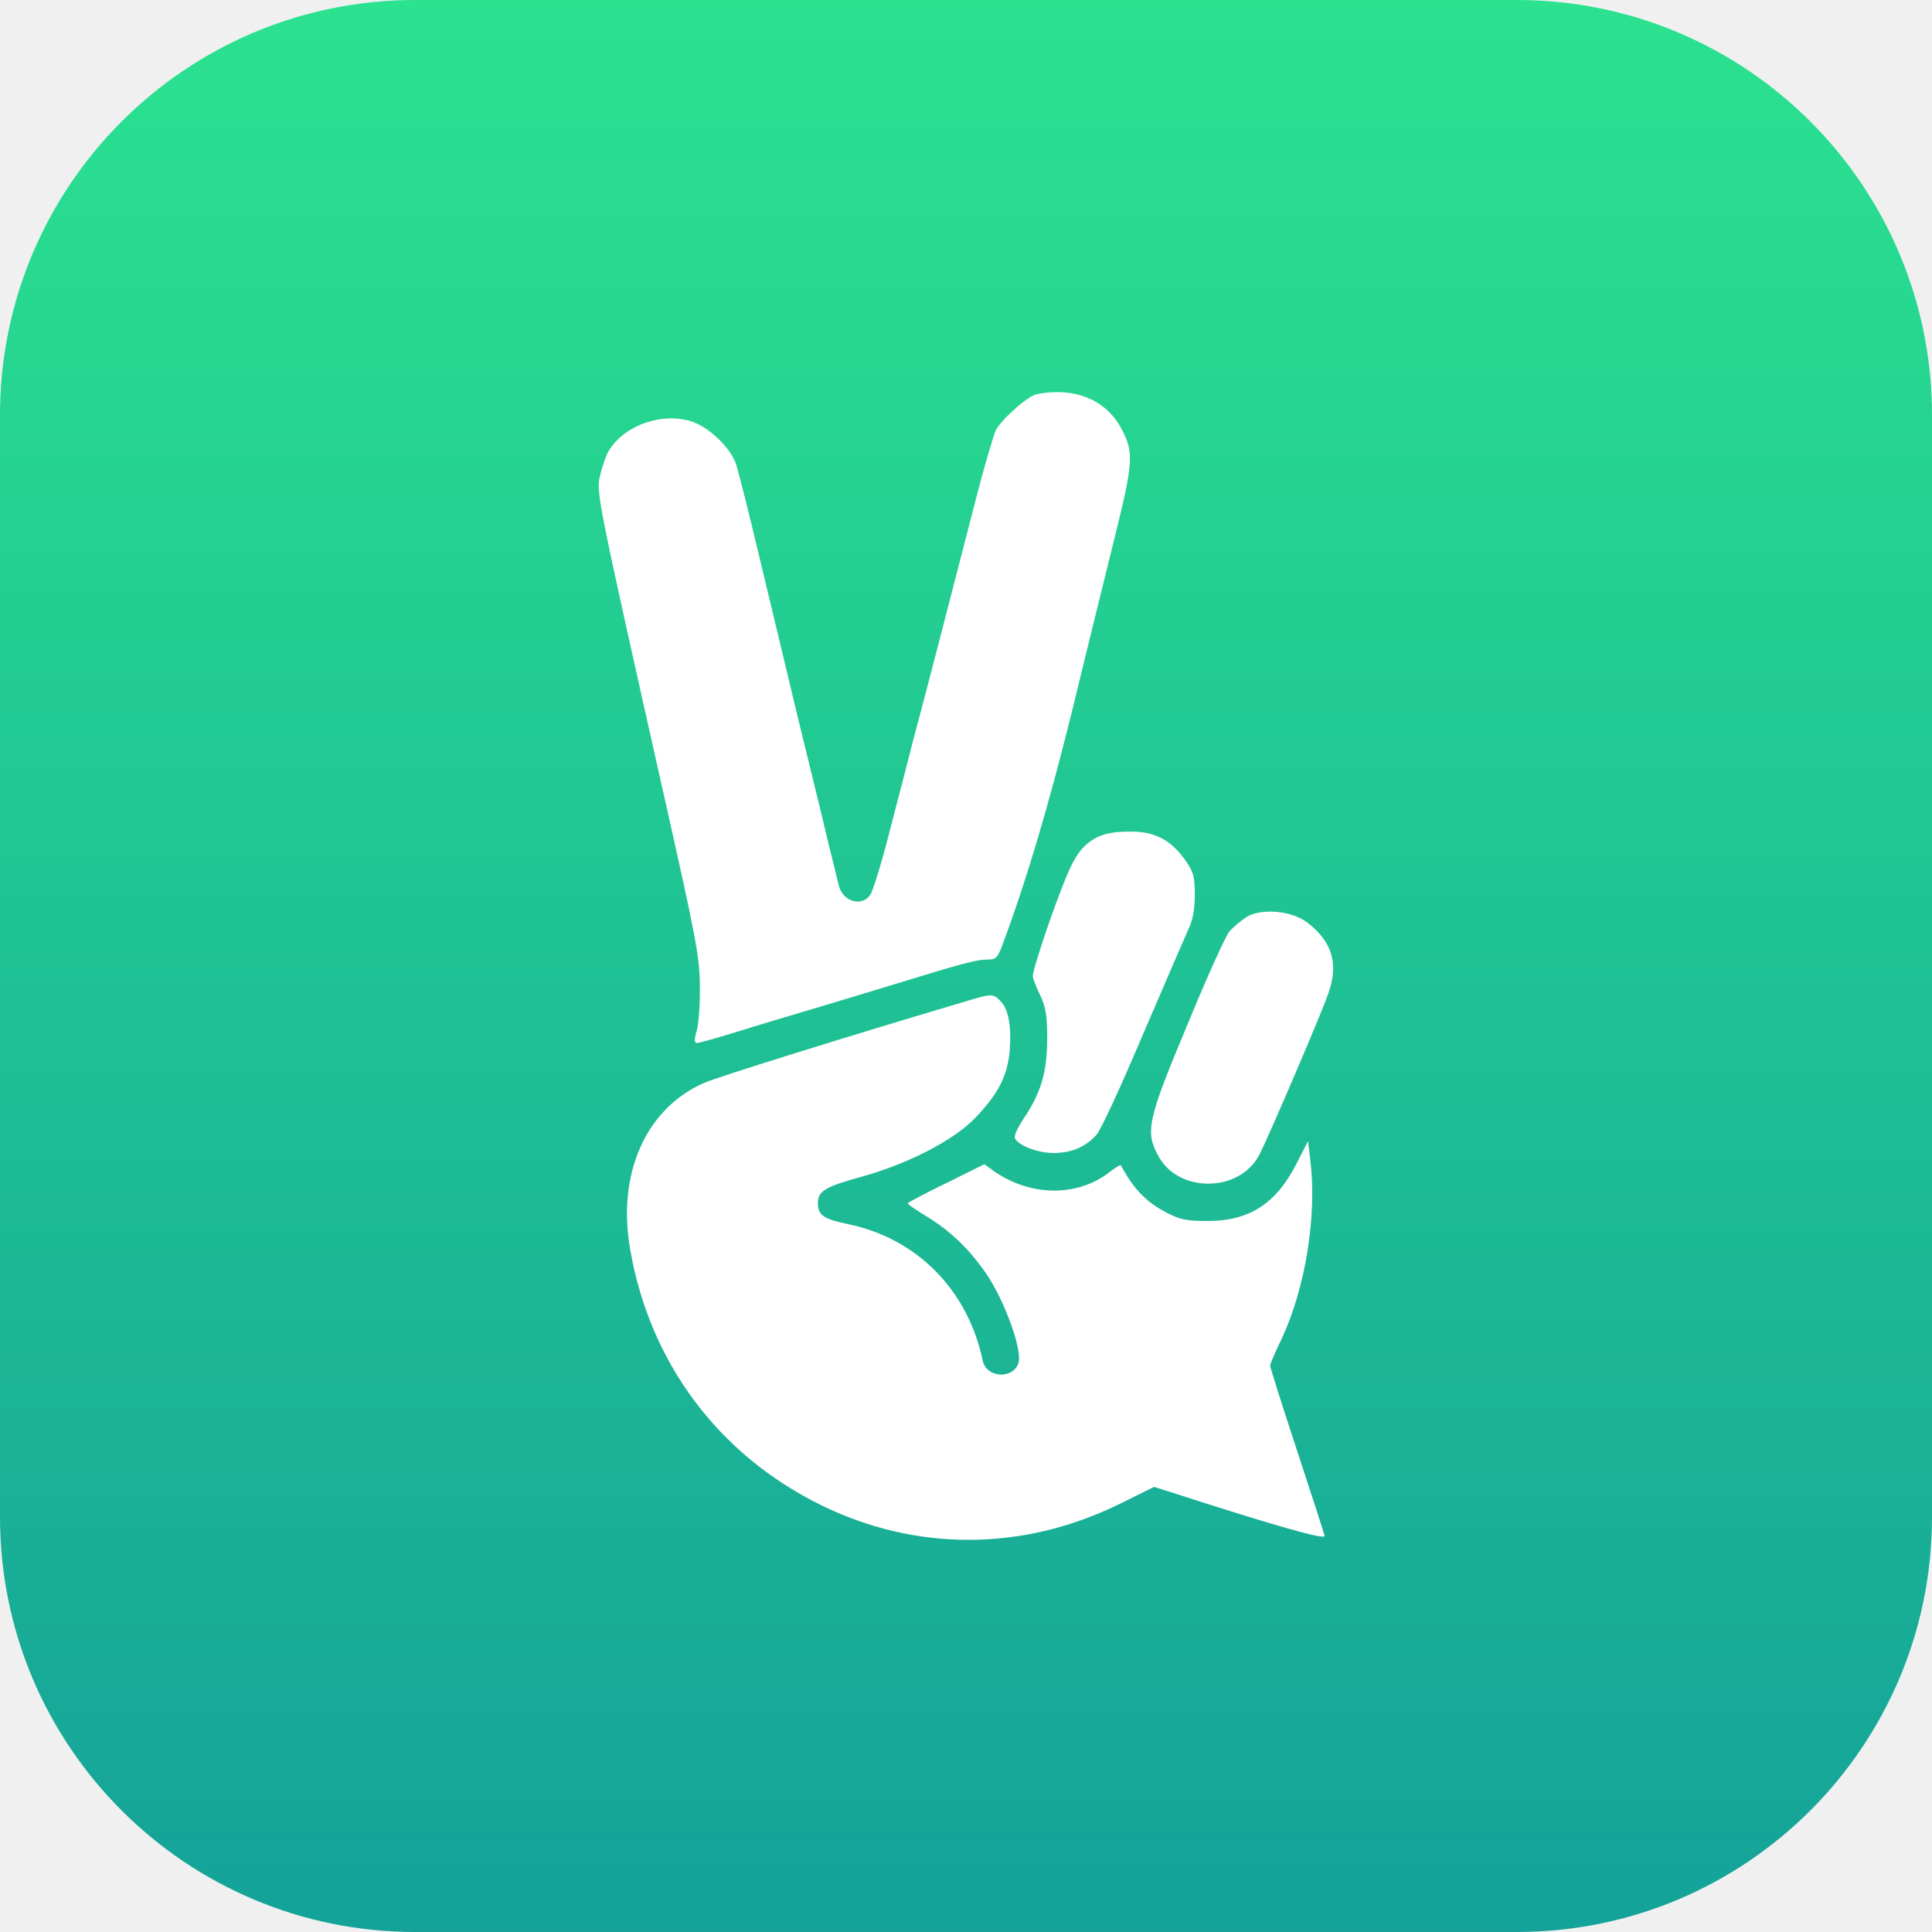
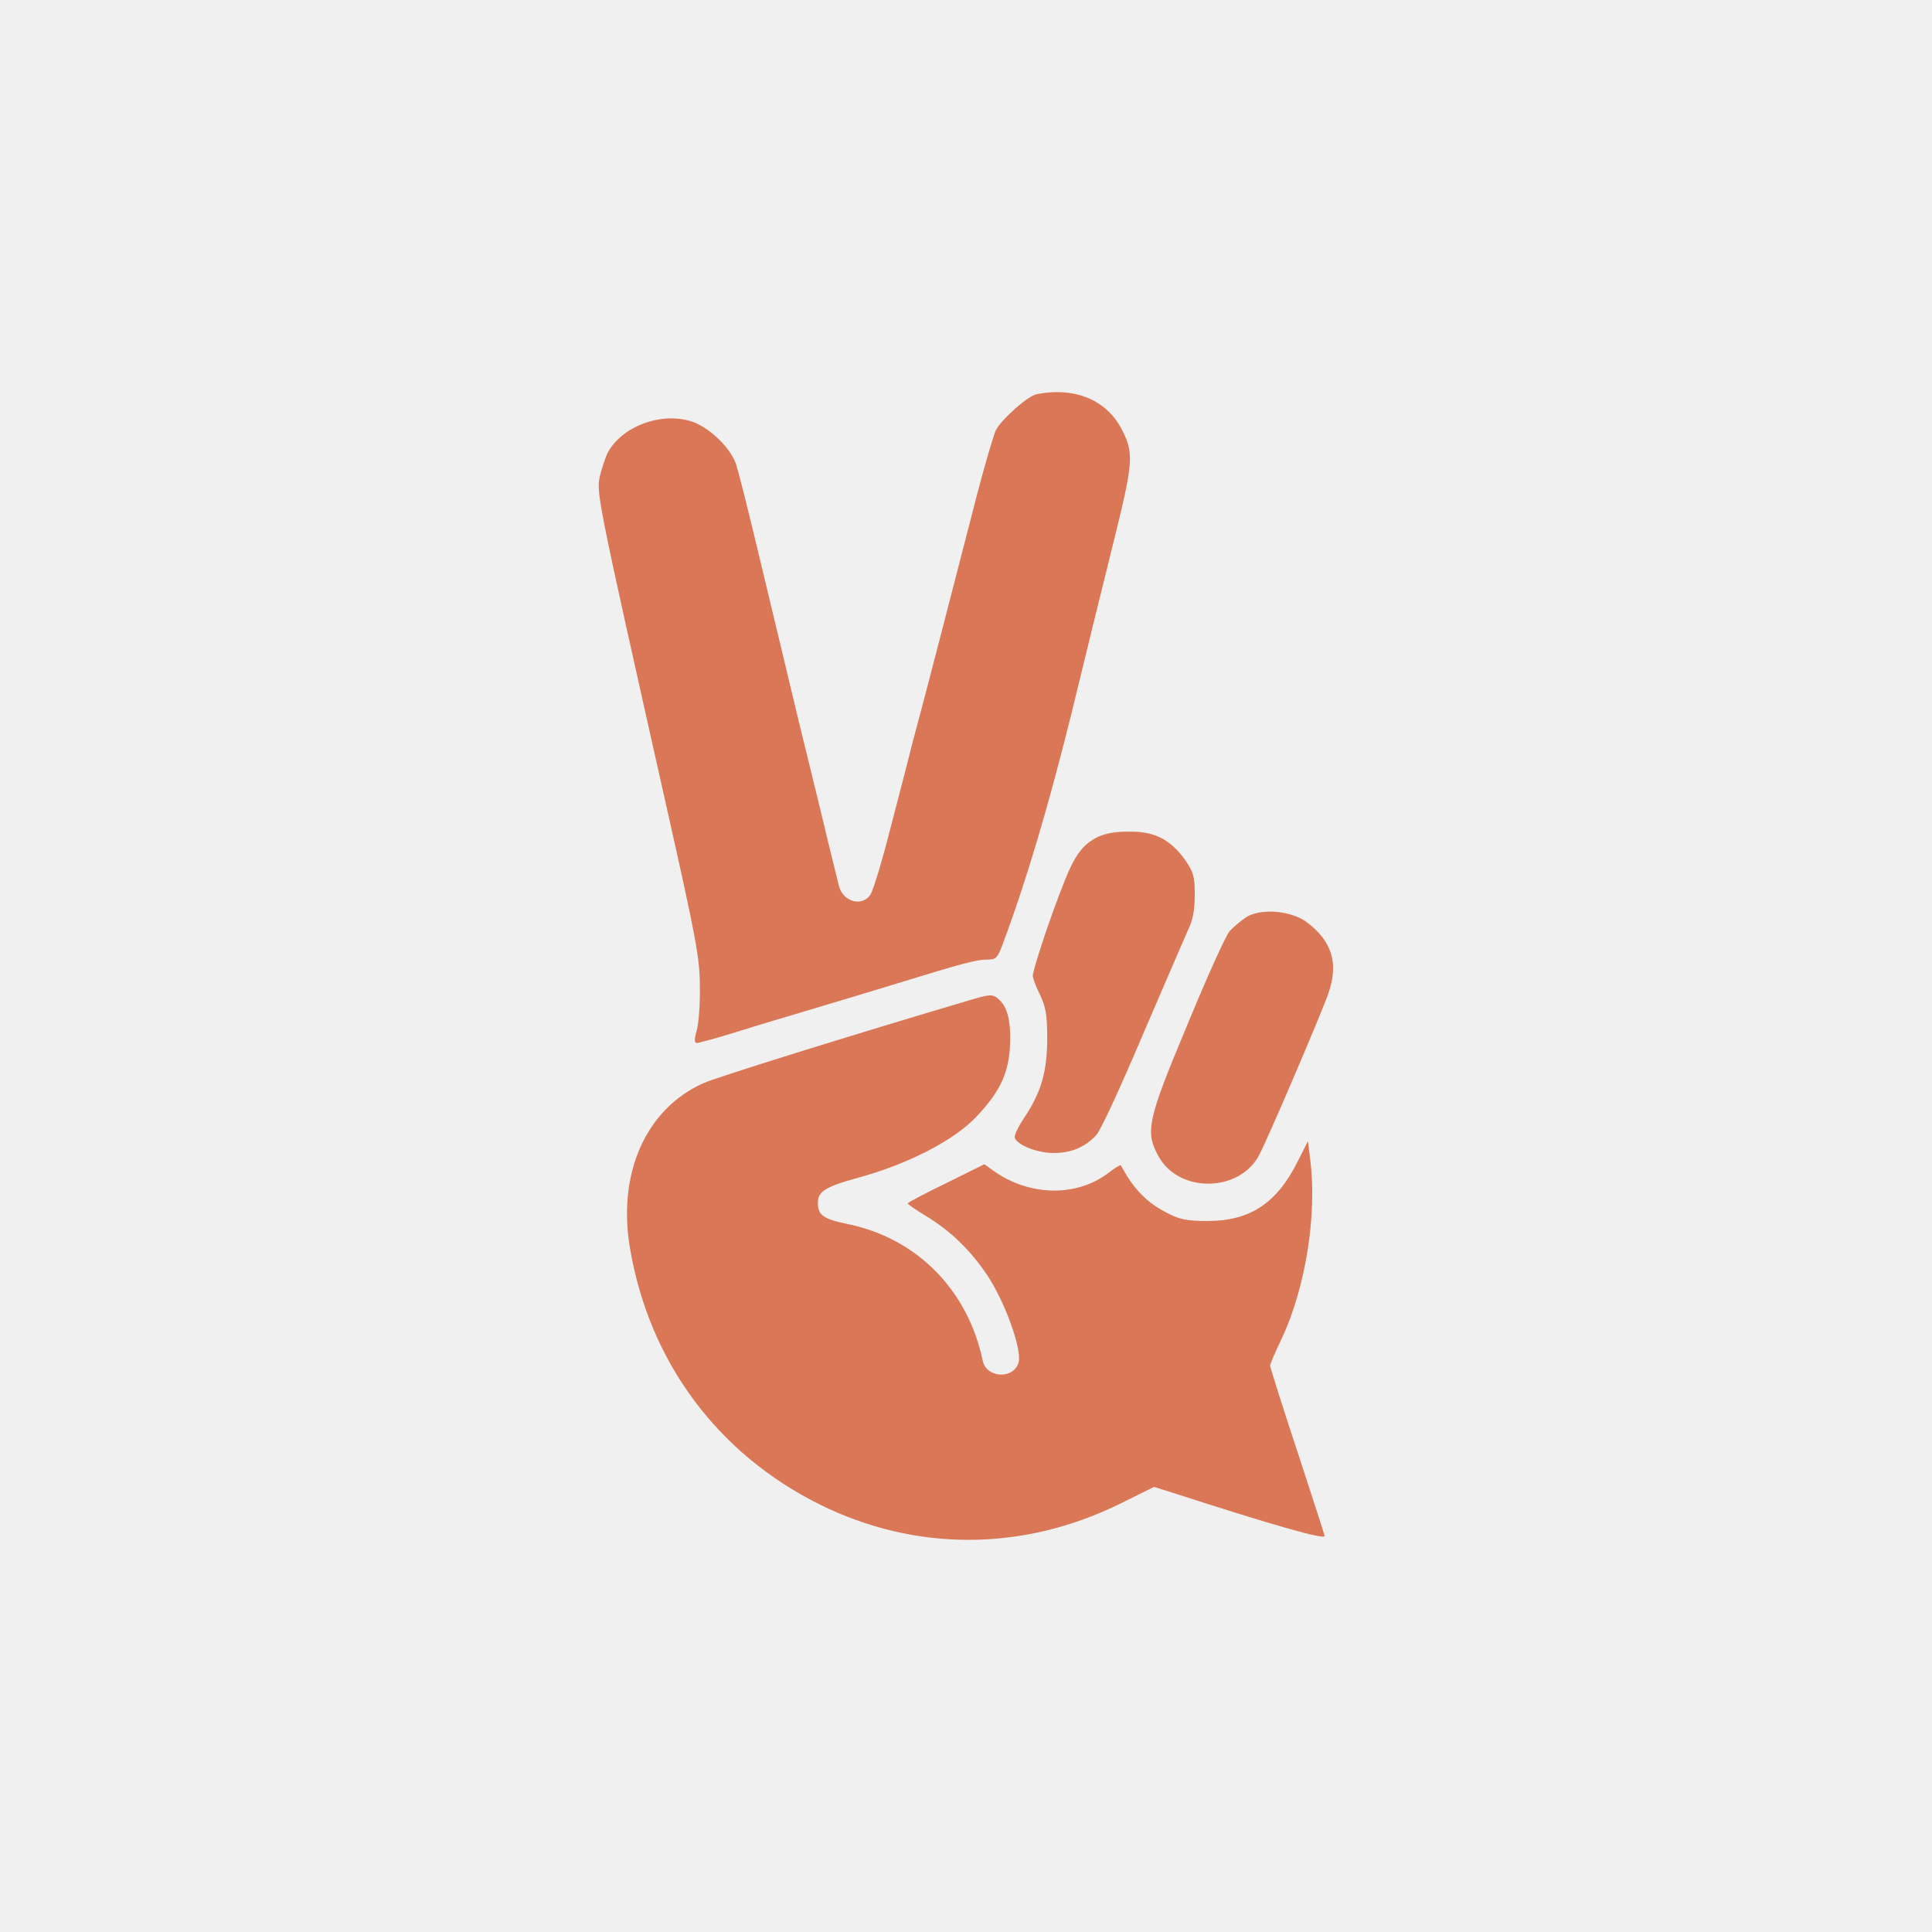
<svg xmlns="http://www.w3.org/2000/svg" width="1024" height="1024" viewBox="0 0 1024 1024">
-   <defs>
-     <linearGradient id="grad" x1="0%" y1="0%" x2="0%" y2="100%">
-       <stop offset="0%" stop-color="#2BE28F" />
-       <stop offset="100%" stop-color="#14A299" />
-     </linearGradient>
-   </defs>
-   <rect width="1024" height="1024" rx="220" fill="url(#grad)" />
-   <g transform="translate(76.5, 1039) scale(0.17,-0.17)" fill="white" stroke="none">
+   <g transform="translate(76.5, 1039) scale(0.17,-0.17)" fill="#DA7756" stroke="none">
    <path d="M2783 4883 c-28 -5 -109 -77 -128 -112 -7 -15 -34 -106 -59 -202 -68 -265 -171 -663 -200 -769 -13 -52 -45 -176 -71 -275 -25 -99 -53 -190 -61 -202 -25 -39 -84 -24 -98 25 -2 9 -18 73 -35 142 -16 69 -57 235 -90 370 -32 135 -87 362 -121 505 -34 143 -68 279 -76 302 -20 54 -89 118 -145 133 -96 26 -212 -20 -255 -101 -7 -15 -18 -48 -24 -73 -11 -51 -7 -72 205 -1016 96 -427 107 -485 107 -575 1 -55 -4 -117 -10 -137 -8 -28 -7 -38 1 -38 6 0 61 15 122 34 60 19 171 52 245 74 74 22 189 57 255 77 205 63 249 75 282 75 29 0 33 4 51 53 73 196 141 426 212 712 44 182 105 429 135 550 58 234 60 264 24 335 -47 94 -146 136 -266 113z" />
    <path d="M2968 3500 c-48 -26 -71 -60 -111 -166 -41 -106 -87 -248 -87 -265 0 -7 10 -33 22 -58 18 -37 23 -63 23 -136 0 -104 -19 -169 -71 -247 -19 -28 -33 -57 -30 -64 9 -23 70 -47 121 -47 55 0 98 18 133 56 13 13 77 152 143 308 67 156 131 304 142 329 16 32 22 64 22 112 0 58 -4 71 -31 110 -46 63 -95 88 -174 87 -45 0 -77 -6 -102 -19z" />
    <path d="M3435 3252 c-16 -11 -39 -30 -51 -43 -12 -13 -71 -144 -132 -292 -125 -299 -133 -334 -89 -412 64 -114 252 -111 313 6 31 60 196 446 216 505 32 92 11 161 -67 220 -49 37 -144 45 -190 16z" />
    <path d="M2565 2991 c-348 -103 -779 -237 -821 -256 -181 -80 -271 -284 -229 -520 61 -351 273 -636 591 -794 297 -147 630 -147 933 1 l109 54 54 -17 c331 -107 478 -148 478 -136 0 2 -38 120 -85 263 -47 142 -85 263 -85 268 0 5 16 43 36 84 74 158 111 385 89 558 l-7 58 -32 -63 c-65 -131 -149 -186 -281 -186 -67 0 -88 5 -130 27 -52 27 -90 63 -121 113 -10 17 -19 32 -20 34 -2 1 -19 -9 -38 -24 -100 -76 -246 -73 -358 6 l-29 21 -119 -59 c-66 -32 -119 -60 -120 -63 0 -3 24 -19 53 -37 80 -48 141 -107 195 -187 55 -83 108 -229 98 -271 -14 -54 -100 -51 -112 4 -46 220 -204 381 -419 426 -78 16 -95 28 -95 66 0 37 22 51 140 83 145 41 286 114 352 184 71 74 99 130 106 208 6 78 -4 130 -29 155 -23 23 -27 23 -104 0z" />
  </g>
</svg>
